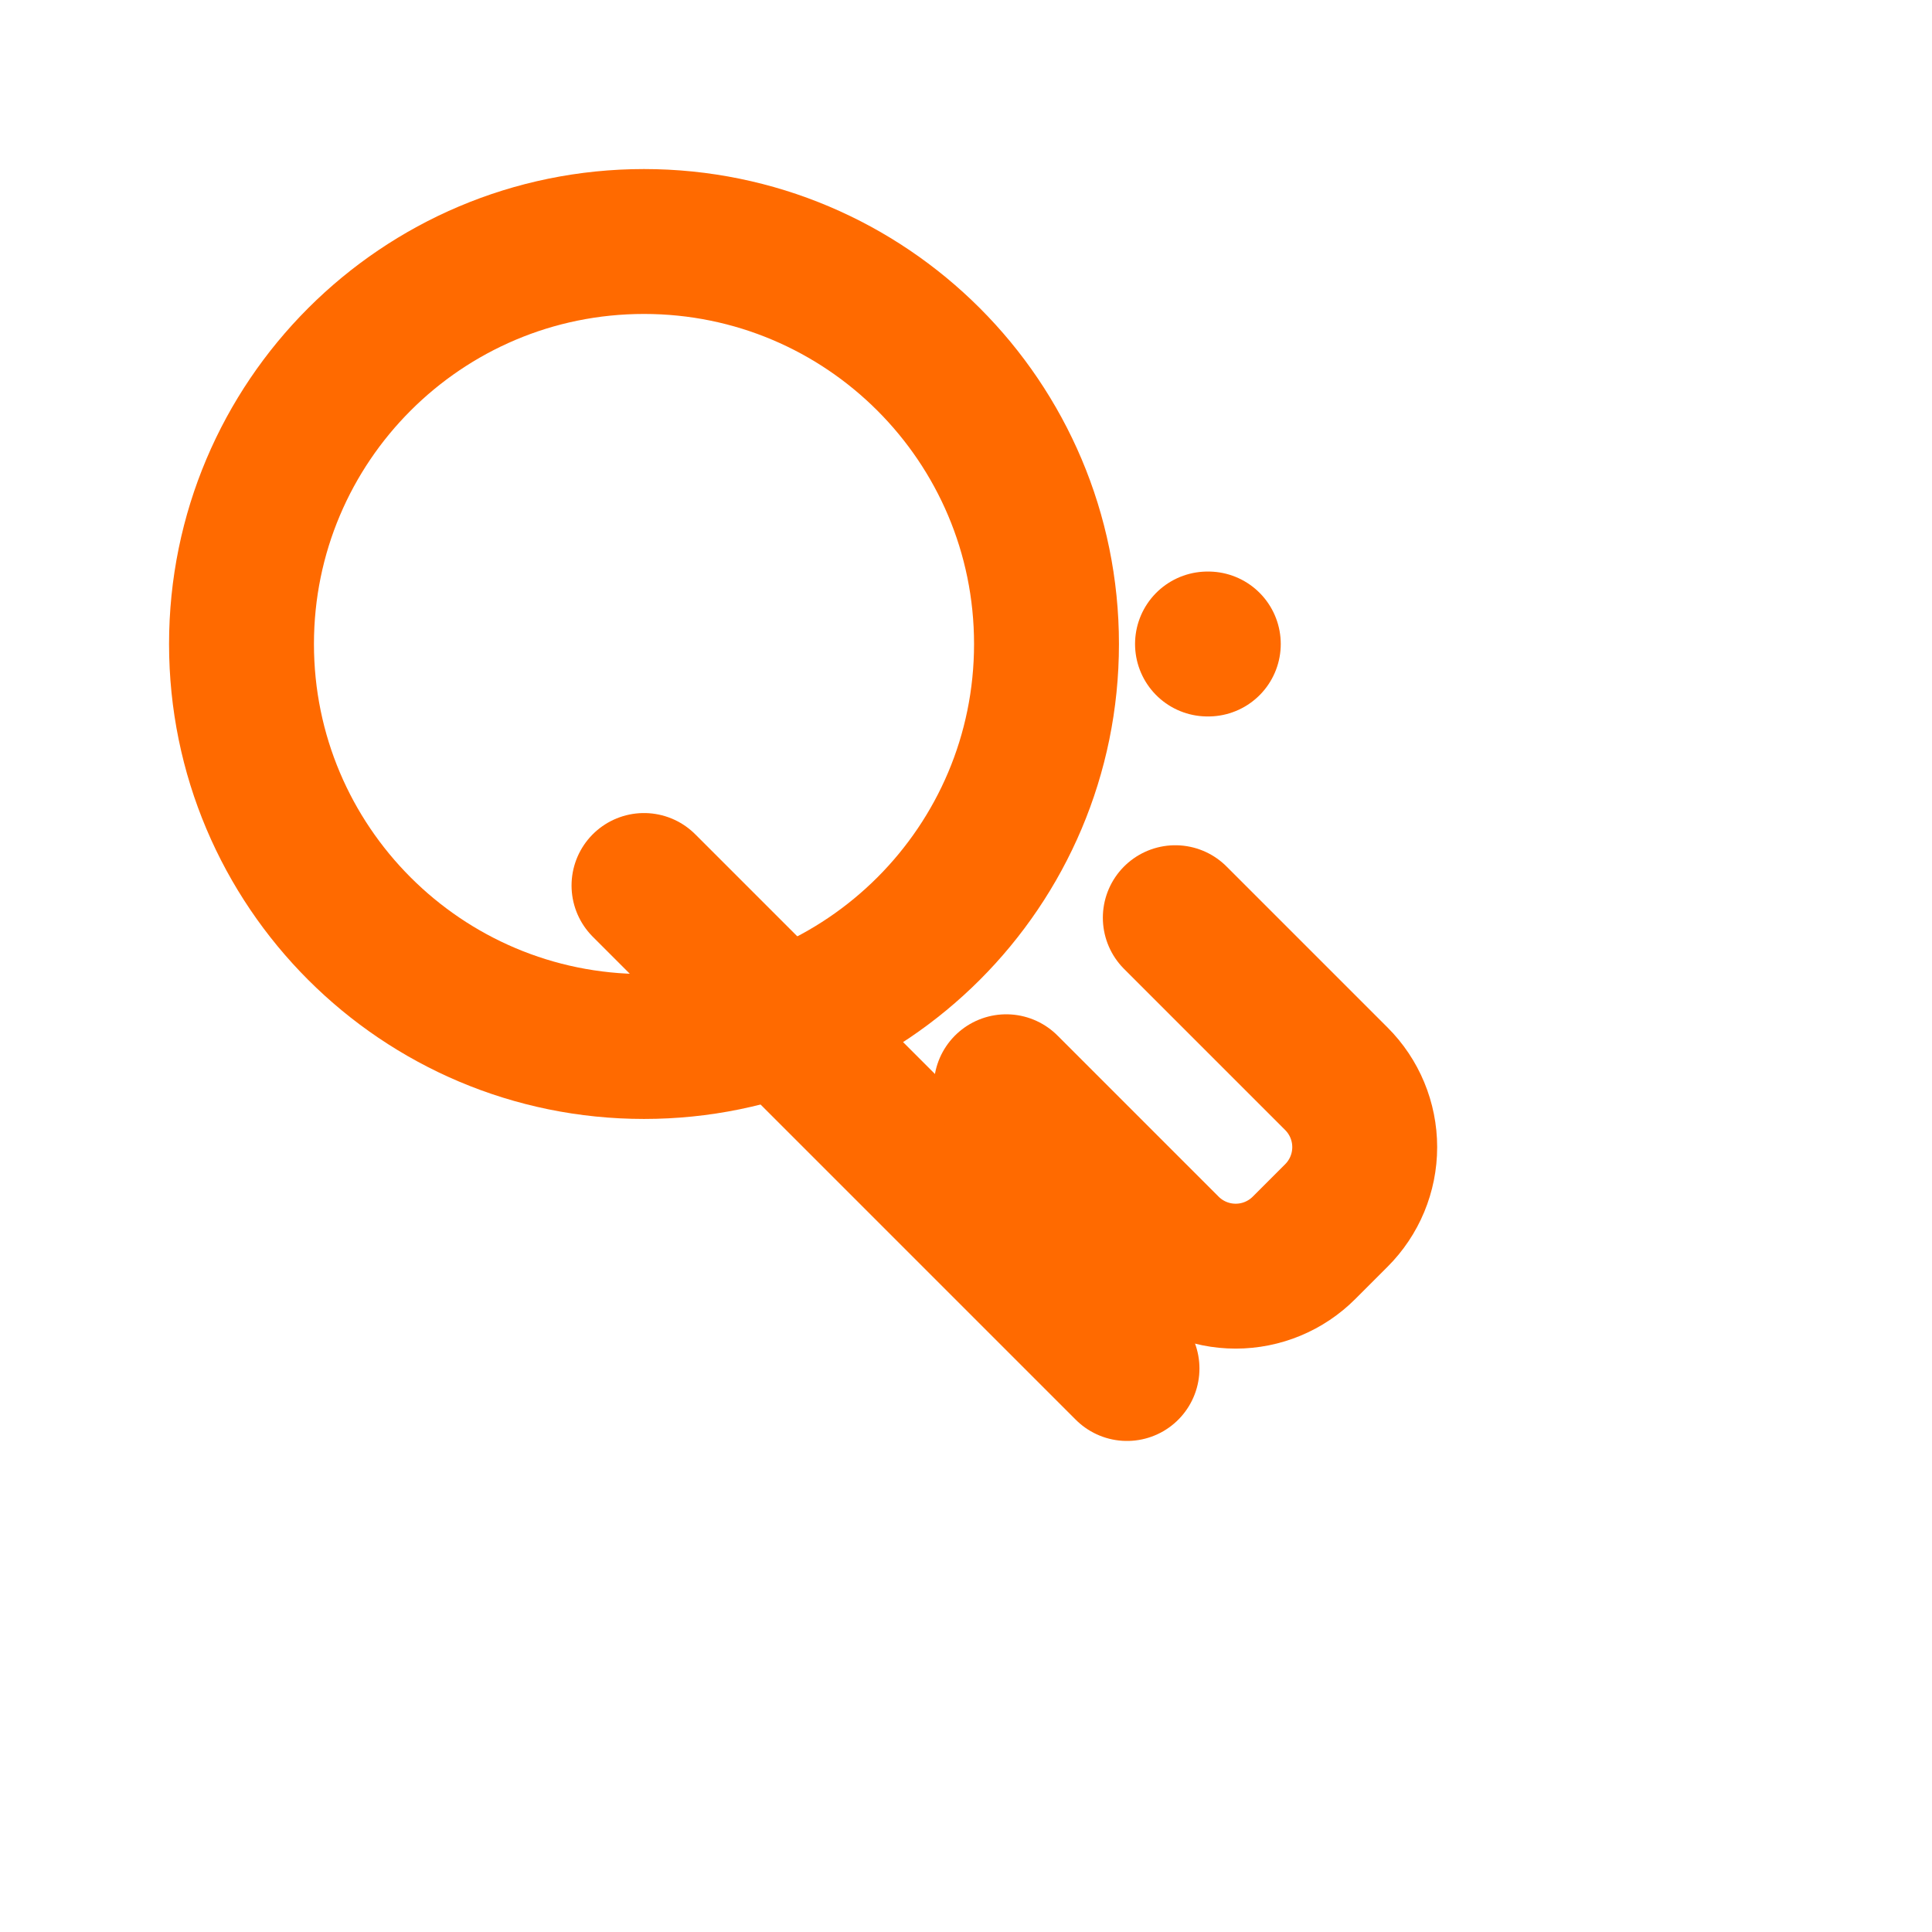
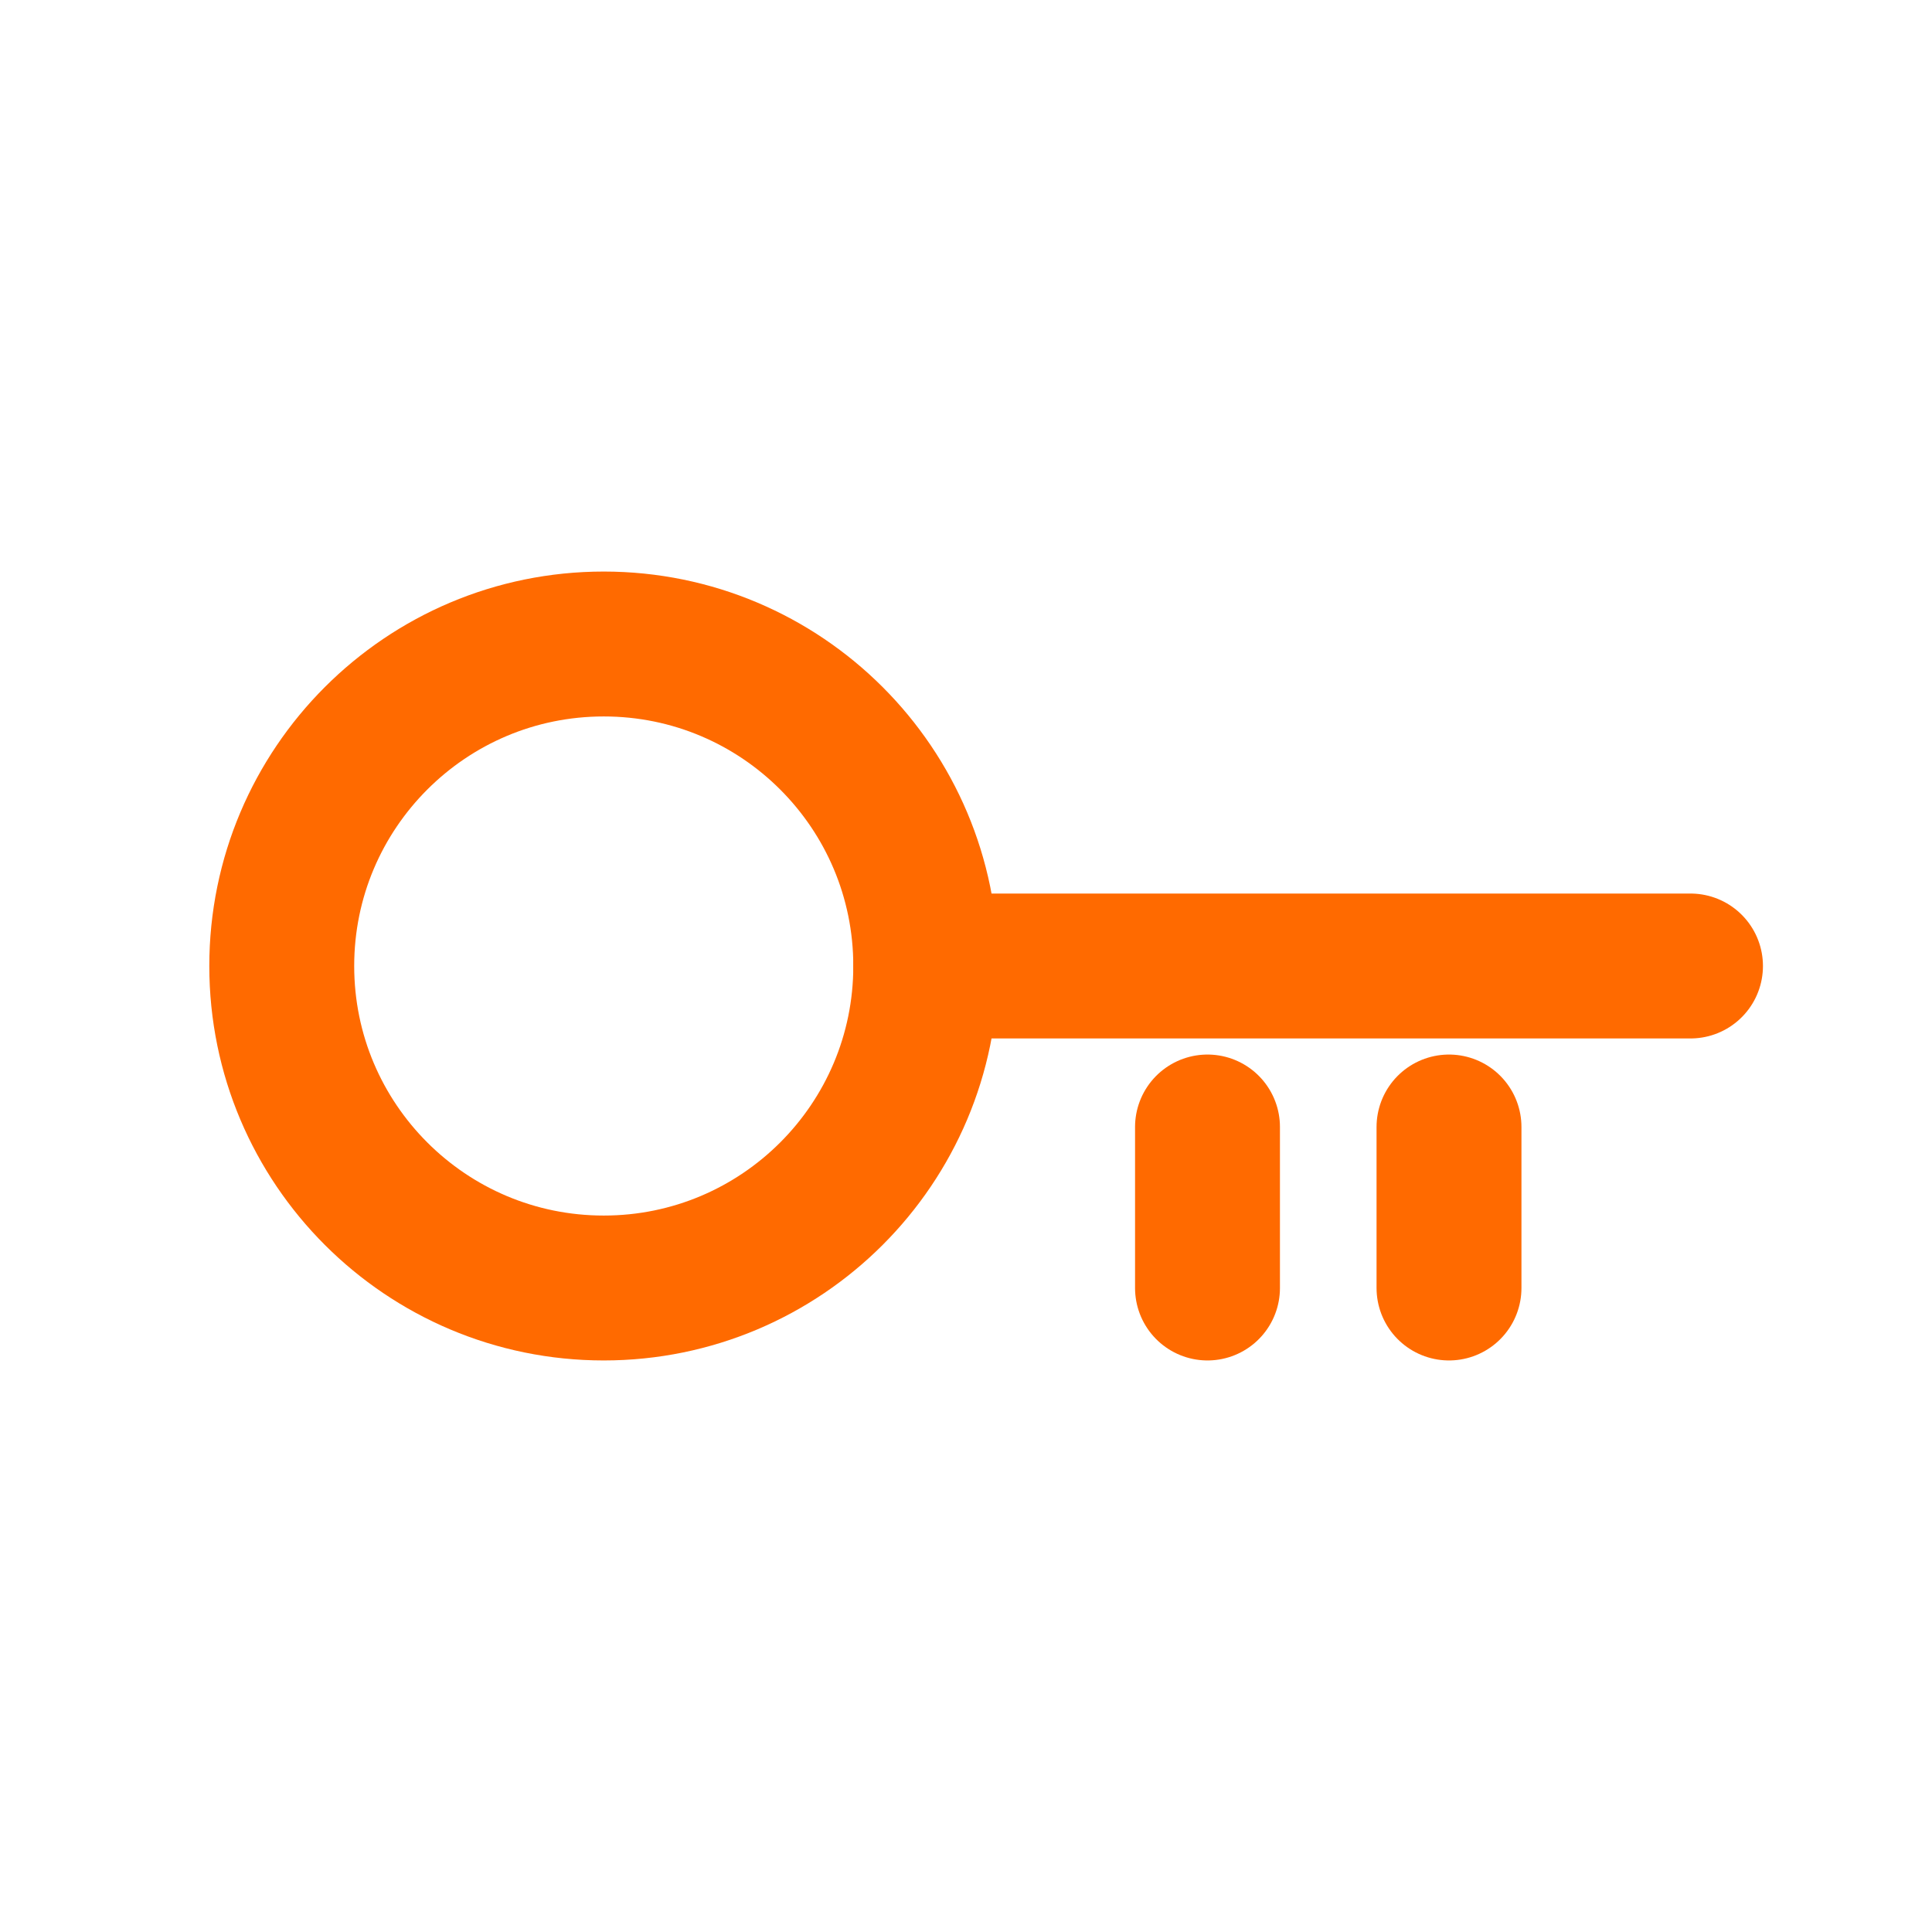
<svg xmlns="http://www.w3.org/2000/svg" viewBox="0 0 24 24" fill="none" stroke="#ff6a00" stroke-width="1.8" stroke-linecap="round" stroke-linejoin="round">
-   <circle cx="8" cy="8" r="5" />
-   <path d="M8 11l6 6" />
-   <path d="M12.5 13.5l2 2a1.2 1.2 0 0 0 1.7 0l.4-.4a1.2 1.2 0 0 0 0-1.7l-2-2" />
-   <path d="M15 8h.01" />
+   <circle cx="7.5" cy="12" r="4" />
+   <path d="M11.5 12H21" />
+   <path d="M15 14v2" />
+   <path d="M18 14v2" />
</svg>
